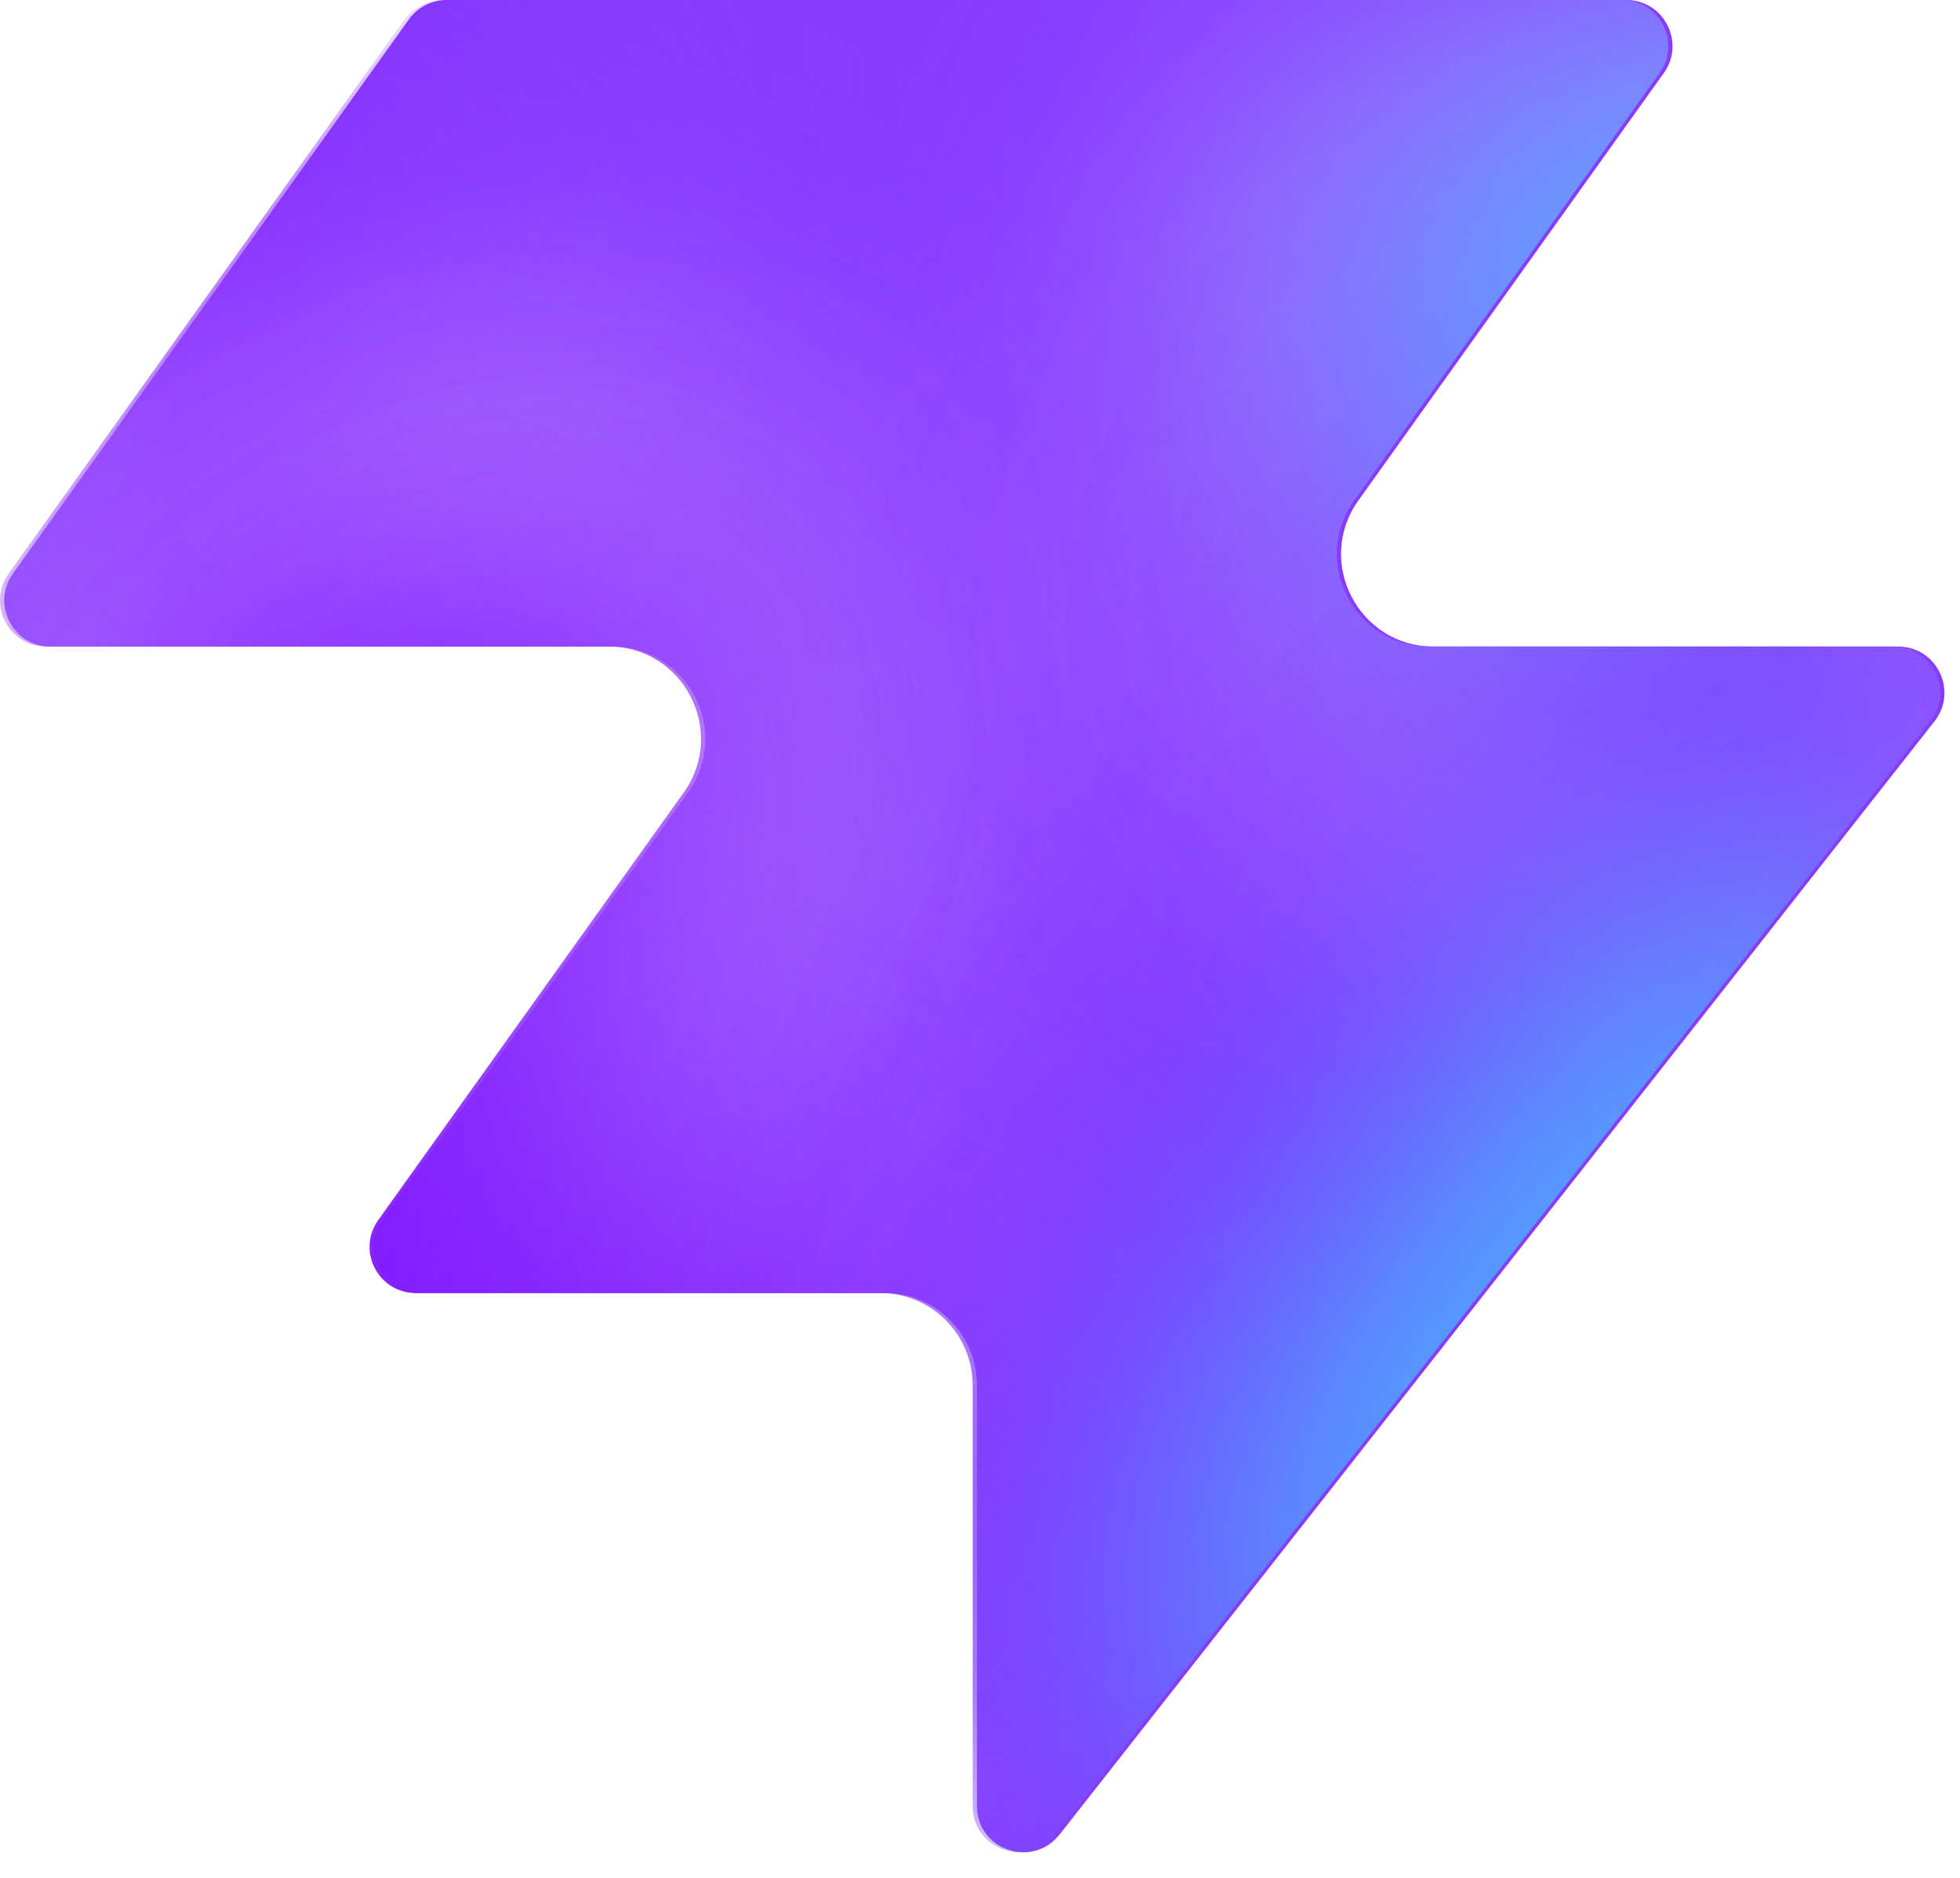
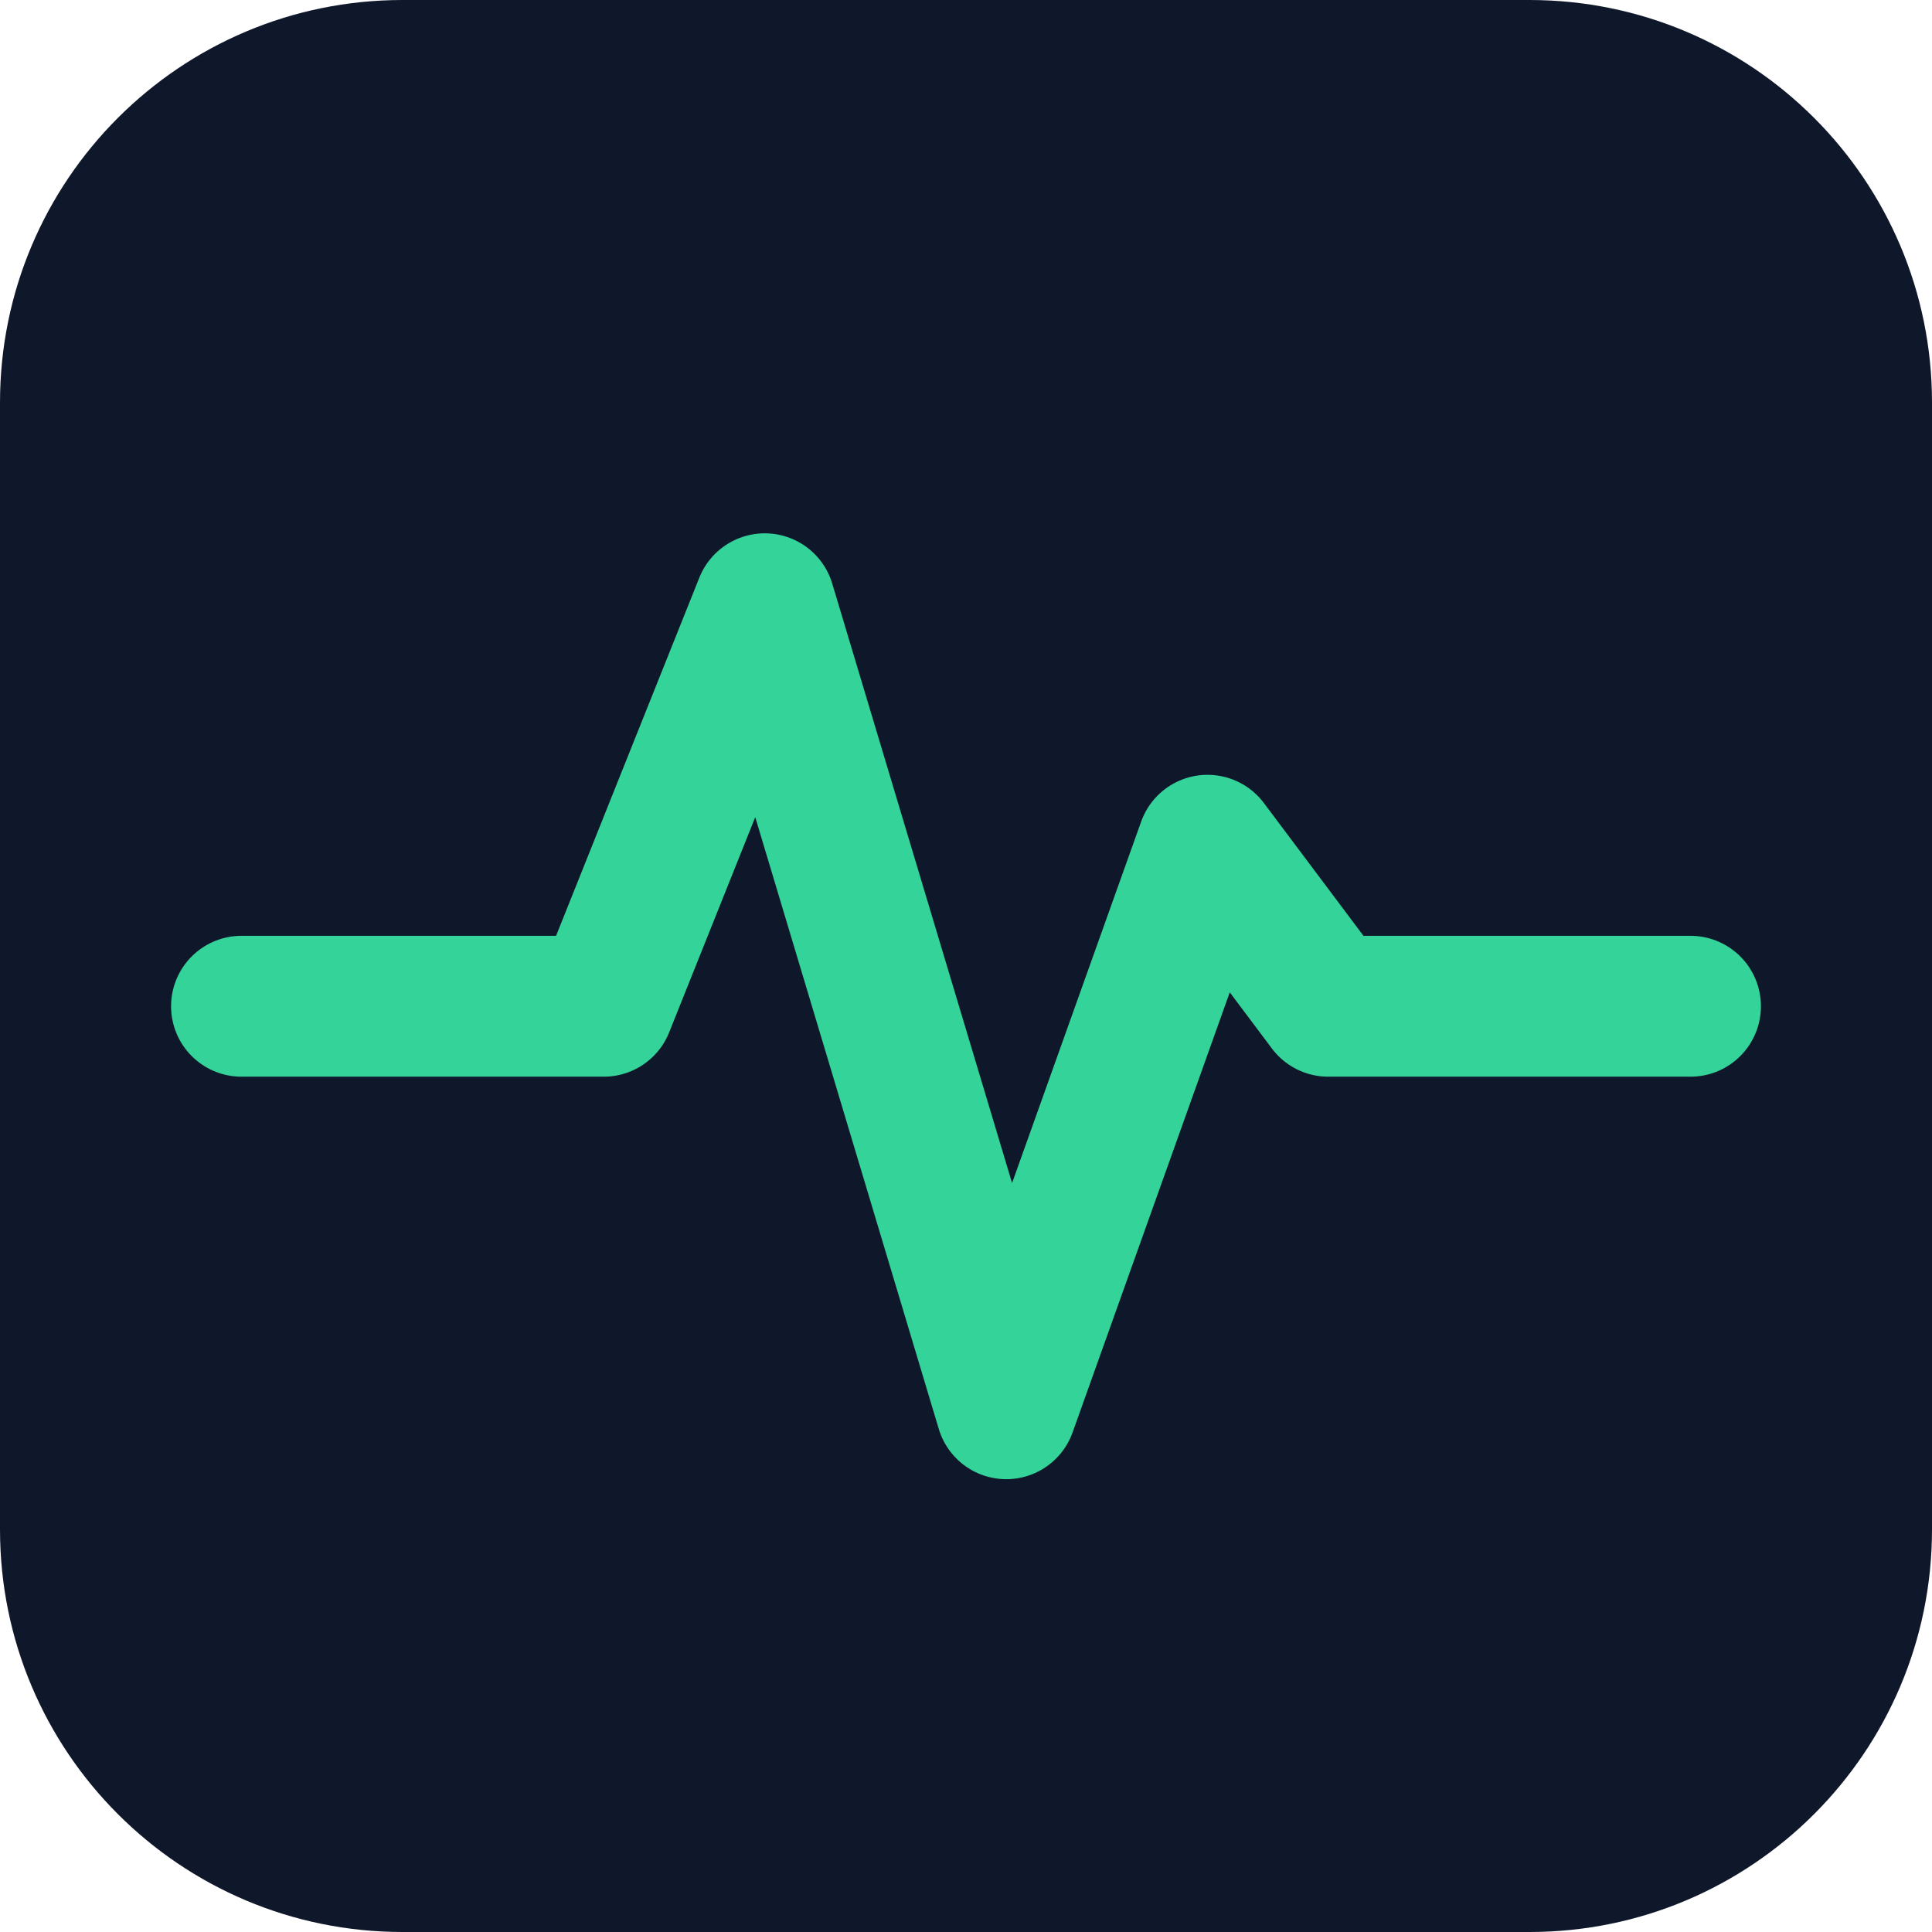
- <svg xmlns="http://www.w3.org/2000/svg" width="48" height="46" fill="none" viewBox="0 0 48 46">
-   <path fill="#863bff" d="M25.946 44.938c-.664.845-2.021.375-2.021-.698V33.937a2.26 2.26 0 0 0-2.262-2.262H10.287c-.92 0-1.456-1.04-.92-1.788l7.48-10.471c1.07-1.497 0-3.578-1.842-3.578H1.237c-.92 0-1.456-1.04-.92-1.788L10.013.474c.214-.297.556-.474.92-.474h28.894c.92 0 1.456 1.04.92 1.788l-7.48 10.471c-1.07 1.498 0 3.579 1.842 3.579h11.377c.943 0 1.473 1.088.89 1.83L25.947 44.94z" style="fill:#863bff;fill:color(display-p3 .525 .23 1);fill-opacity:1" />
-   <mask id="a" width="48" height="46" x="0" y="0" maskUnits="userSpaceOnUse" style="mask-type:alpha">
-     <path fill="#000" d="M25.842 44.938c-.664.844-2.021.375-2.021-.698V33.937a2.26 2.26 0 0 0-2.262-2.262H10.183c-.92 0-1.456-1.04-.92-1.788l7.48-10.471c1.07-1.498 0-3.579-1.842-3.579H1.133c-.92 0-1.456-1.04-.92-1.787L9.91.473c.214-.297.556-.474.92-.474h28.894c.92 0 1.456 1.04.92 1.788l-7.48 10.471c-1.07 1.498 0 3.578 1.842 3.578h11.377c.943 0 1.473 1.088.89 1.832L25.843 44.94z" style="fill:#000;fill-opacity:1" />
-   </mask>
-   <g mask="url(#a)">
-     <g filter="url(#b)">
-       <ellipse cx="5.508" cy="14.704" fill="#ede6ff" rx="5.508" ry="14.704" style="fill:#ede6ff;fill:color(display-p3 .927 .903 1);fill-opacity:1" transform="matrix(.00324 1 1 -.00324 -4.47 31.516)" />
-     </g>
-     <g filter="url(#c)">
-       <ellipse cx="10.399" cy="29.851" fill="#ede6ff" rx="10.399" ry="29.851" style="fill:#ede6ff;fill:color(display-p3 .927 .903 1);fill-opacity:1" transform="matrix(.00324 1 1 -.00324 -39.328 7.883)" />
-     </g>
-     <g filter="url(#d)">
-       <ellipse cx="5.508" cy="30.487" fill="#7e14ff" rx="5.508" ry="30.487" style="fill:#7e14ff;fill:color(display-p3 .492 .077 1);fill-opacity:1" transform="rotate(89.814 -25.913 -14.639)scale(1 -1)" />
-     </g>
-     <g filter="url(#e)">
-       <ellipse cx="5.508" cy="30.599" fill="#7e14ff" rx="5.508" ry="30.599" style="fill:#7e14ff;fill:color(display-p3 .492 .077 1);fill-opacity:1" transform="rotate(89.814 -32.644 -3.334)scale(1 -1)" />
-     </g>
-     <g filter="url(#f)">
-       <ellipse cx="5.508" cy="30.599" fill="#7e14ff" rx="5.508" ry="30.599" style="fill:#7e14ff;fill:color(display-p3 .492 .077 1);fill-opacity:1" transform="matrix(.00324 1 1 -.00324 -34.34 30.47)" />
-     </g>
-     <g filter="url(#g)">
-       <ellipse cx="14.072" cy="22.078" fill="#ede6ff" rx="14.072" ry="22.078" style="fill:#ede6ff;fill:color(display-p3 .927 .903 1);fill-opacity:1" transform="rotate(93.35 24.506 48.493)scale(-1 1)" />
-     </g>
-     <g filter="url(#h)">
-       <ellipse cx="3.47" cy="21.501" fill="#7e14ff" rx="3.47" ry="21.501" style="fill:#7e14ff;fill:color(display-p3 .492 .077 1);fill-opacity:1" transform="rotate(89.009 28.708 47.59)scale(-1 1)" />
-     </g>
-     <g filter="url(#i)">
-       <ellipse cx="3.47" cy="21.501" fill="#7e14ff" rx="3.47" ry="21.501" style="fill:#7e14ff;fill:color(display-p3 .492 .077 1);fill-opacity:1" transform="rotate(89.009 28.708 47.59)scale(-1 1)" />
-     </g>
-     <g filter="url(#j)">
-       <ellipse cx=".387" cy="8.972" fill="#7e14ff" rx="4.407" ry="29.108" style="fill:#7e14ff;fill:color(display-p3 .492 .077 1);fill-opacity:1" transform="rotate(39.51 .387 8.972)" />
-     </g>
-     <g filter="url(#k)">
-       <ellipse cx="47.523" cy="-6.092" fill="#7e14ff" rx="4.407" ry="29.108" style="fill:#7e14ff;fill:color(display-p3 .492 .077 1);fill-opacity:1" transform="rotate(37.892 47.523 -6.092)" />
-     </g>
-     <g filter="url(#l)">
-       <ellipse cx="41.412" cy="6.333" fill="#47bfff" rx="5.971" ry="9.665" style="fill:#47bfff;fill:color(display-p3 .28 .748 1);fill-opacity:1" transform="rotate(37.892 41.412 6.333)" />
-     </g>
-     <g filter="url(#m)">
-       <ellipse cx="-1.879" cy="38.332" fill="#7e14ff" rx="4.407" ry="29.108" style="fill:#7e14ff;fill:color(display-p3 .492 .077 1);fill-opacity:1" transform="rotate(37.892 -1.88 38.332)" />
-     </g>
-     <g filter="url(#n)">
-       <ellipse cx="-1.879" cy="38.332" fill="#7e14ff" rx="4.407" ry="29.108" style="fill:#7e14ff;fill:color(display-p3 .492 .077 1);fill-opacity:1" transform="rotate(37.892 -1.88 38.332)" />
-     </g>
-     <g filter="url(#o)">
-       <ellipse cx="35.651" cy="29.907" fill="#7e14ff" rx="4.407" ry="29.108" style="fill:#7e14ff;fill:color(display-p3 .492 .077 1);fill-opacity:1" transform="rotate(37.892 35.651 29.907)" />
-     </g>
-     <g filter="url(#p)">
-       <ellipse cx="38.418" cy="32.4" fill="#47bfff" rx="5.971" ry="15.297" style="fill:#47bfff;fill:color(display-p3 .28 .748 1);fill-opacity:1" transform="rotate(37.892 38.418 32.4)" />
-     </g>
-   </g>
-   <defs>
-     <filter id="b" width="60.045" height="41.654" x="-19.77" y="16.149" color-interpolation-filters="sRGB" filterUnits="userSpaceOnUse">
-       <feFlood flood-opacity="0" result="BackgroundImageFix" />
-       <feBlend in="SourceGraphic" in2="BackgroundImageFix" result="shape" />
-       <feGaussianBlur result="effect1_foregroundBlur_2002_17158" stdDeviation="7.659" />
-     </filter>
-     <filter id="c" width="90.34" height="51.437" x="-54.613" y="-7.533" color-interpolation-filters="sRGB" filterUnits="userSpaceOnUse">
-       <feFlood flood-opacity="0" result="BackgroundImageFix" />
-       <feBlend in="SourceGraphic" in2="BackgroundImageFix" result="shape" />
-       <feGaussianBlur result="effect1_foregroundBlur_2002_17158" stdDeviation="7.659" />
-     </filter>
-     <filter id="d" width="79.355" height="29.4" x="-49.64" y="2.03" color-interpolation-filters="sRGB" filterUnits="userSpaceOnUse">
-       <feFlood flood-opacity="0" result="BackgroundImageFix" />
-       <feBlend in="SourceGraphic" in2="BackgroundImageFix" result="shape" />
-       <feGaussianBlur result="effect1_foregroundBlur_2002_17158" stdDeviation="4.596" />
-     </filter>
-     <filter id="e" width="79.579" height="29.4" x="-45.045" y="20.029" color-interpolation-filters="sRGB" filterUnits="userSpaceOnUse">
-       <feFlood flood-opacity="0" result="BackgroundImageFix" />
-       <feBlend in="SourceGraphic" in2="BackgroundImageFix" result="shape" />
-       <feGaussianBlur result="effect1_foregroundBlur_2002_17158" stdDeviation="4.596" />
-     </filter>
-     <filter id="f" width="79.579" height="29.4" x="-43.513" y="21.178" color-interpolation-filters="sRGB" filterUnits="userSpaceOnUse">
-       <feFlood flood-opacity="0" result="BackgroundImageFix" />
-       <feBlend in="SourceGraphic" in2="BackgroundImageFix" result="shape" />
-       <feGaussianBlur result="effect1_foregroundBlur_2002_17158" stdDeviation="4.596" />
-     </filter>
-     <filter id="g" width="74.749" height="58.852" x="15.756" y="-17.901" color-interpolation-filters="sRGB" filterUnits="userSpaceOnUse">
-       <feFlood flood-opacity="0" result="BackgroundImageFix" />
-       <feBlend in="SourceGraphic" in2="BackgroundImageFix" result="shape" />
-       <feGaussianBlur result="effect1_foregroundBlur_2002_17158" stdDeviation="7.659" />
-     </filter>
-     <filter id="h" width="61.377" height="25.362" x="23.548" y="2.284" color-interpolation-filters="sRGB" filterUnits="userSpaceOnUse">
-       <feFlood flood-opacity="0" result="BackgroundImageFix" />
-       <feBlend in="SourceGraphic" in2="BackgroundImageFix" result="shape" />
-       <feGaussianBlur result="effect1_foregroundBlur_2002_17158" stdDeviation="4.596" />
-     </filter>
-     <filter id="i" width="61.377" height="25.362" x="23.548" y="2.284" color-interpolation-filters="sRGB" filterUnits="userSpaceOnUse">
-       <feFlood flood-opacity="0" result="BackgroundImageFix" />
-       <feBlend in="SourceGraphic" in2="BackgroundImageFix" result="shape" />
-       <feGaussianBlur result="effect1_foregroundBlur_2002_17158" stdDeviation="4.596" />
-     </filter>
-     <filter id="j" width="56.045" height="63.649" x="-27.636" y="-22.853" color-interpolation-filters="sRGB" filterUnits="userSpaceOnUse">
-       <feFlood flood-opacity="0" result="BackgroundImageFix" />
-       <feBlend in="SourceGraphic" in2="BackgroundImageFix" result="shape" />
-       <feGaussianBlur result="effect1_foregroundBlur_2002_17158" stdDeviation="4.596" />
-     </filter>
-     <filter id="k" width="54.814" height="64.646" x="20.116" y="-38.415" color-interpolation-filters="sRGB" filterUnits="userSpaceOnUse">
-       <feFlood flood-opacity="0" result="BackgroundImageFix" />
-       <feBlend in="SourceGraphic" in2="BackgroundImageFix" result="shape" />
-       <feGaussianBlur result="effect1_foregroundBlur_2002_17158" stdDeviation="4.596" />
-     </filter>
-     <filter id="l" width="33.541" height="35.313" x="24.641" y="-11.323" color-interpolation-filters="sRGB" filterUnits="userSpaceOnUse">
-       <feFlood flood-opacity="0" result="BackgroundImageFix" />
-       <feBlend in="SourceGraphic" in2="BackgroundImageFix" result="shape" />
-       <feGaussianBlur result="effect1_foregroundBlur_2002_17158" stdDeviation="4.596" />
-     </filter>
-     <filter id="m" width="54.814" height="64.646" x="-29.286" y="6.009" color-interpolation-filters="sRGB" filterUnits="userSpaceOnUse">
-       <feFlood flood-opacity="0" result="BackgroundImageFix" />
-       <feBlend in="SourceGraphic" in2="BackgroundImageFix" result="shape" />
-       <feGaussianBlur result="effect1_foregroundBlur_2002_17158" stdDeviation="4.596" />
-     </filter>
-     <filter id="n" width="54.814" height="64.646" x="-29.286" y="6.009" color-interpolation-filters="sRGB" filterUnits="userSpaceOnUse">
-       <feFlood flood-opacity="0" result="BackgroundImageFix" />
-       <feBlend in="SourceGraphic" in2="BackgroundImageFix" result="shape" />
-       <feGaussianBlur result="effect1_foregroundBlur_2002_17158" stdDeviation="4.596" />
-     </filter>
-     <filter id="o" width="54.814" height="64.646" x="8.244" y="-2.416" color-interpolation-filters="sRGB" filterUnits="userSpaceOnUse">
-       <feFlood flood-opacity="0" result="BackgroundImageFix" />
-       <feBlend in="SourceGraphic" in2="BackgroundImageFix" result="shape" />
-       <feGaussianBlur result="effect1_foregroundBlur_2002_17158" stdDeviation="4.596" />
-     </filter>
-     <filter id="p" width="39.409" height="43.623" x="18.713" y="10.588" color-interpolation-filters="sRGB" filterUnits="userSpaceOnUse">
-       <feFlood flood-opacity="0" result="BackgroundImageFix" />
-       <feBlend in="SourceGraphic" in2="BackgroundImageFix" result="shape" />
-       <feGaussianBlur result="effect1_foregroundBlur_2002_17158" stdDeviation="4.596" />
-     </filter>
-   </defs>
+ <svg xmlns="http://www.w3.org/2000/svg" width="48" height="48" viewBox="0 0 48 48">
+   <rect width="48" height="48" rx="10" fill="#0f172a" />
+   <path d="M6 25h9l4-10 6 20 5-14 3 4h9" fill="none" stroke="#34d399" stroke-width="3.5" stroke-linecap="round" stroke-linejoin="round" />
</svg>
